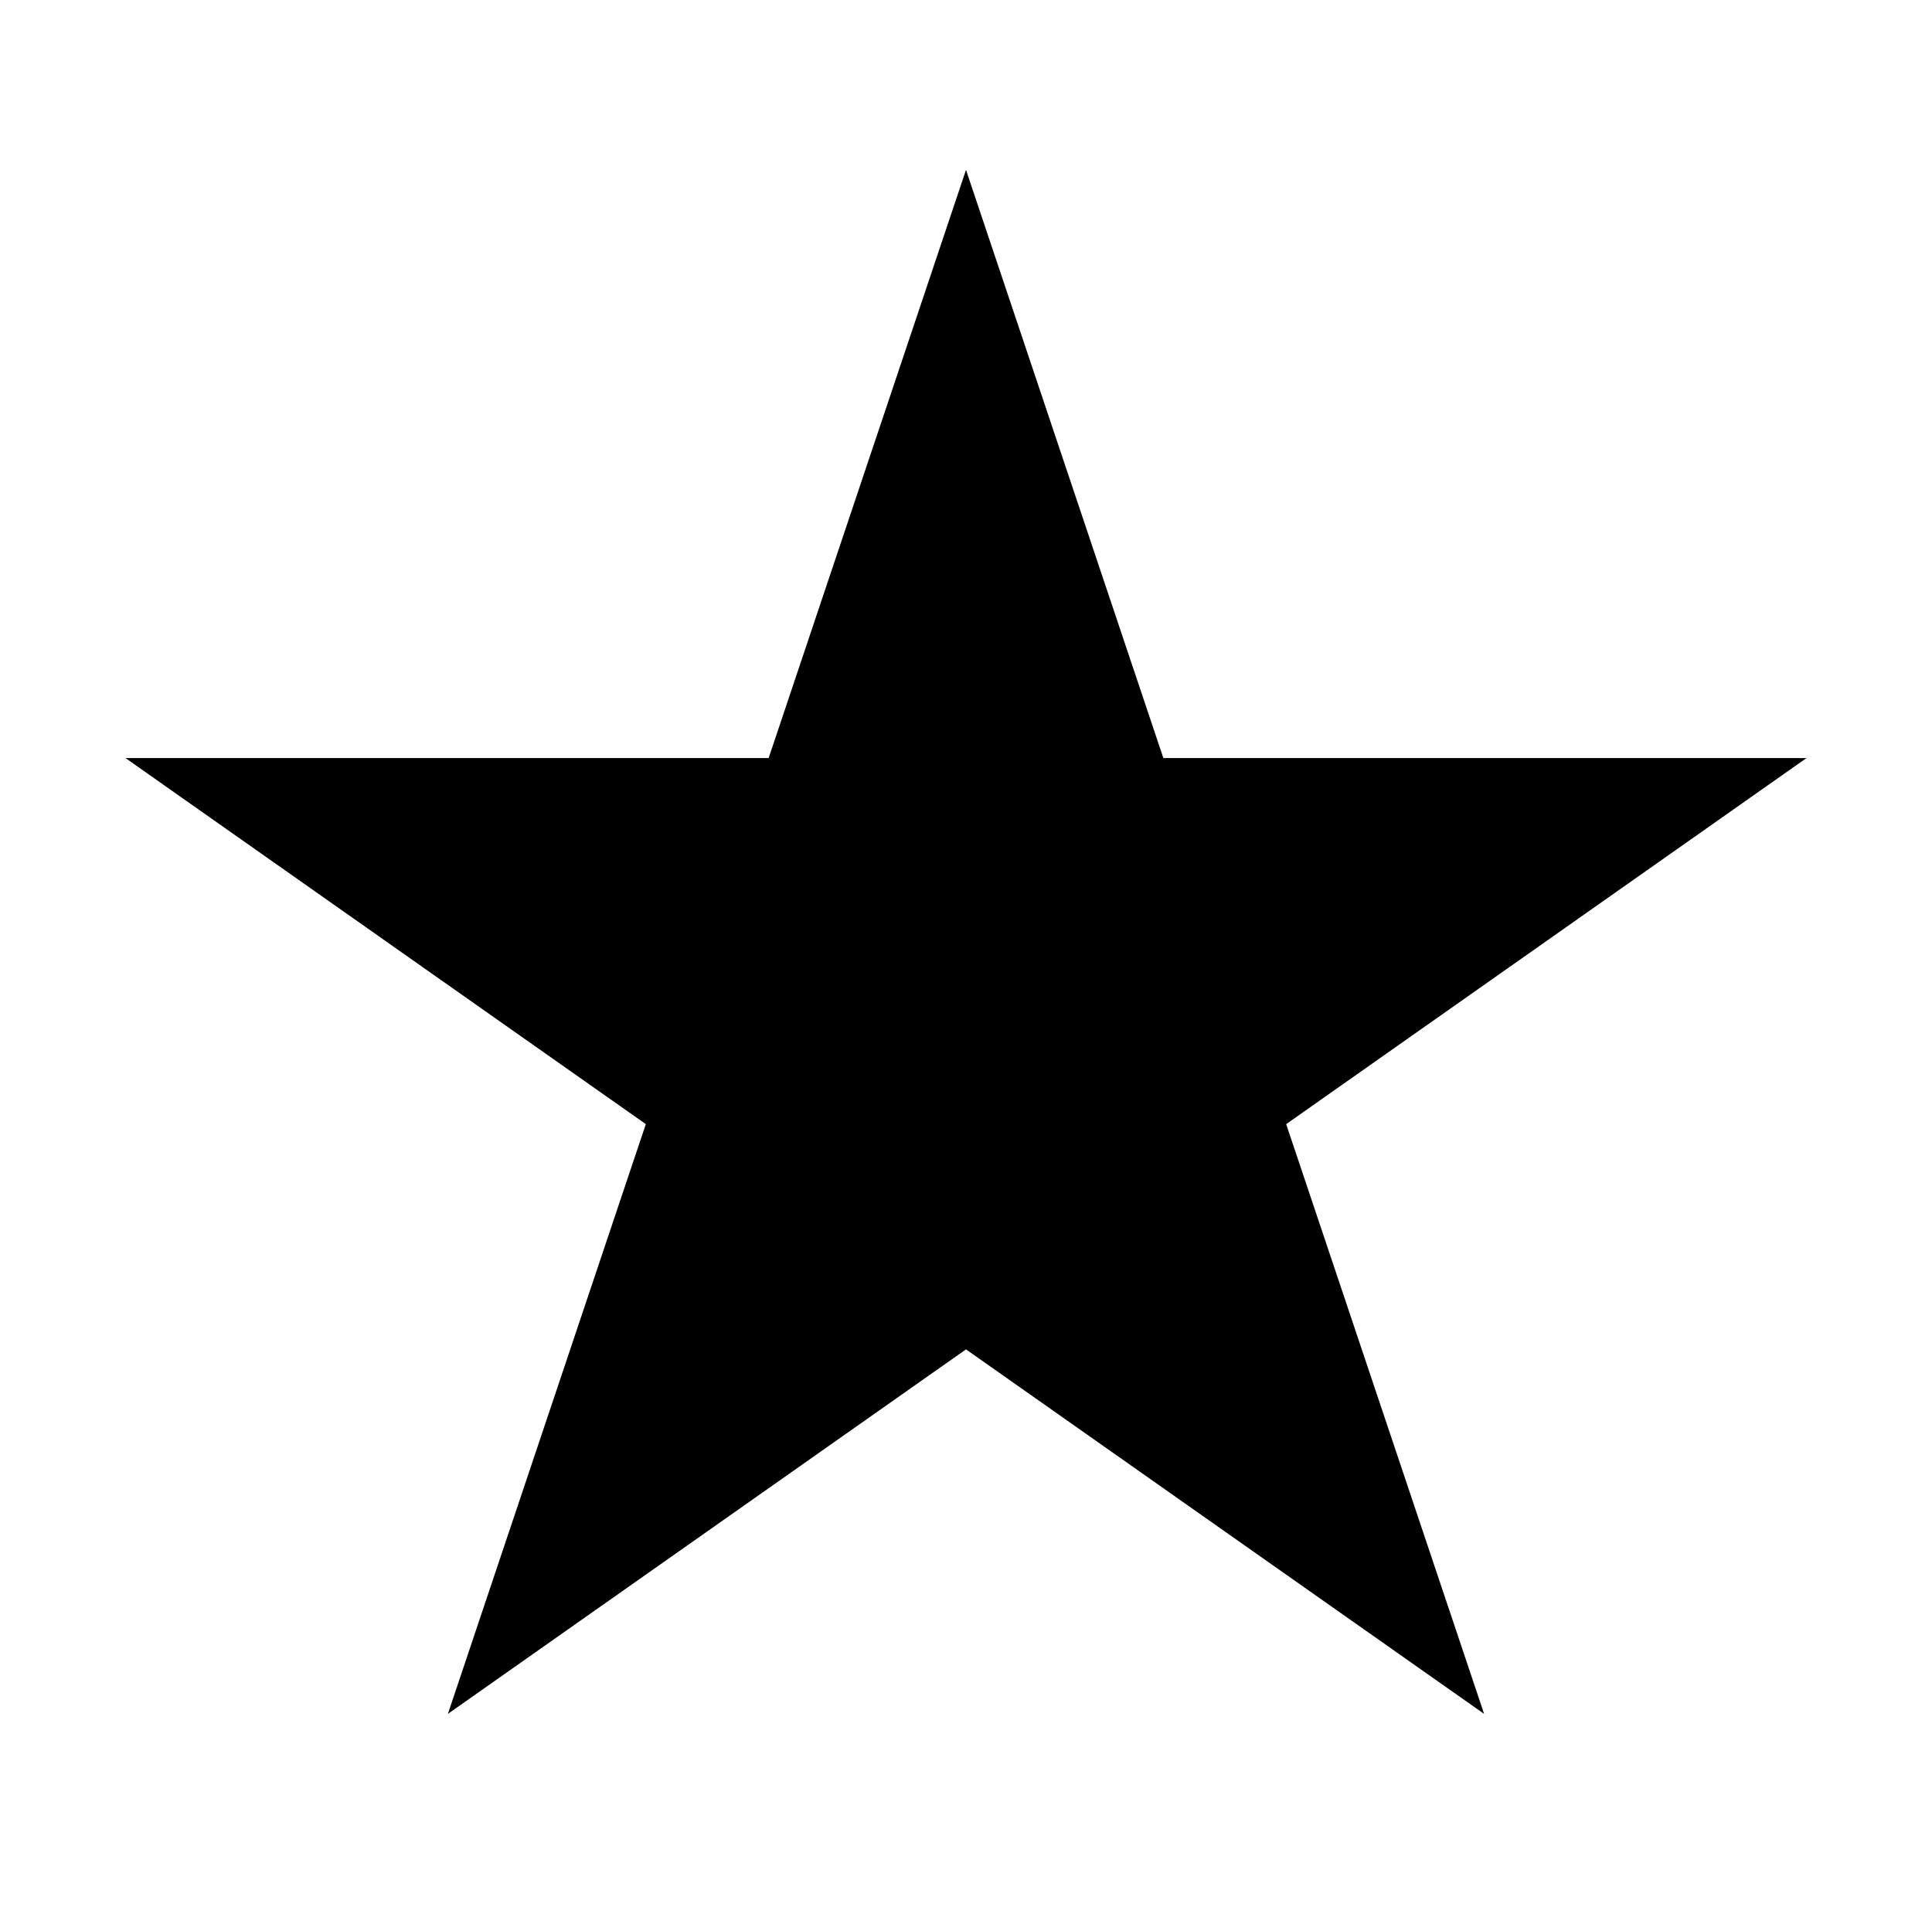
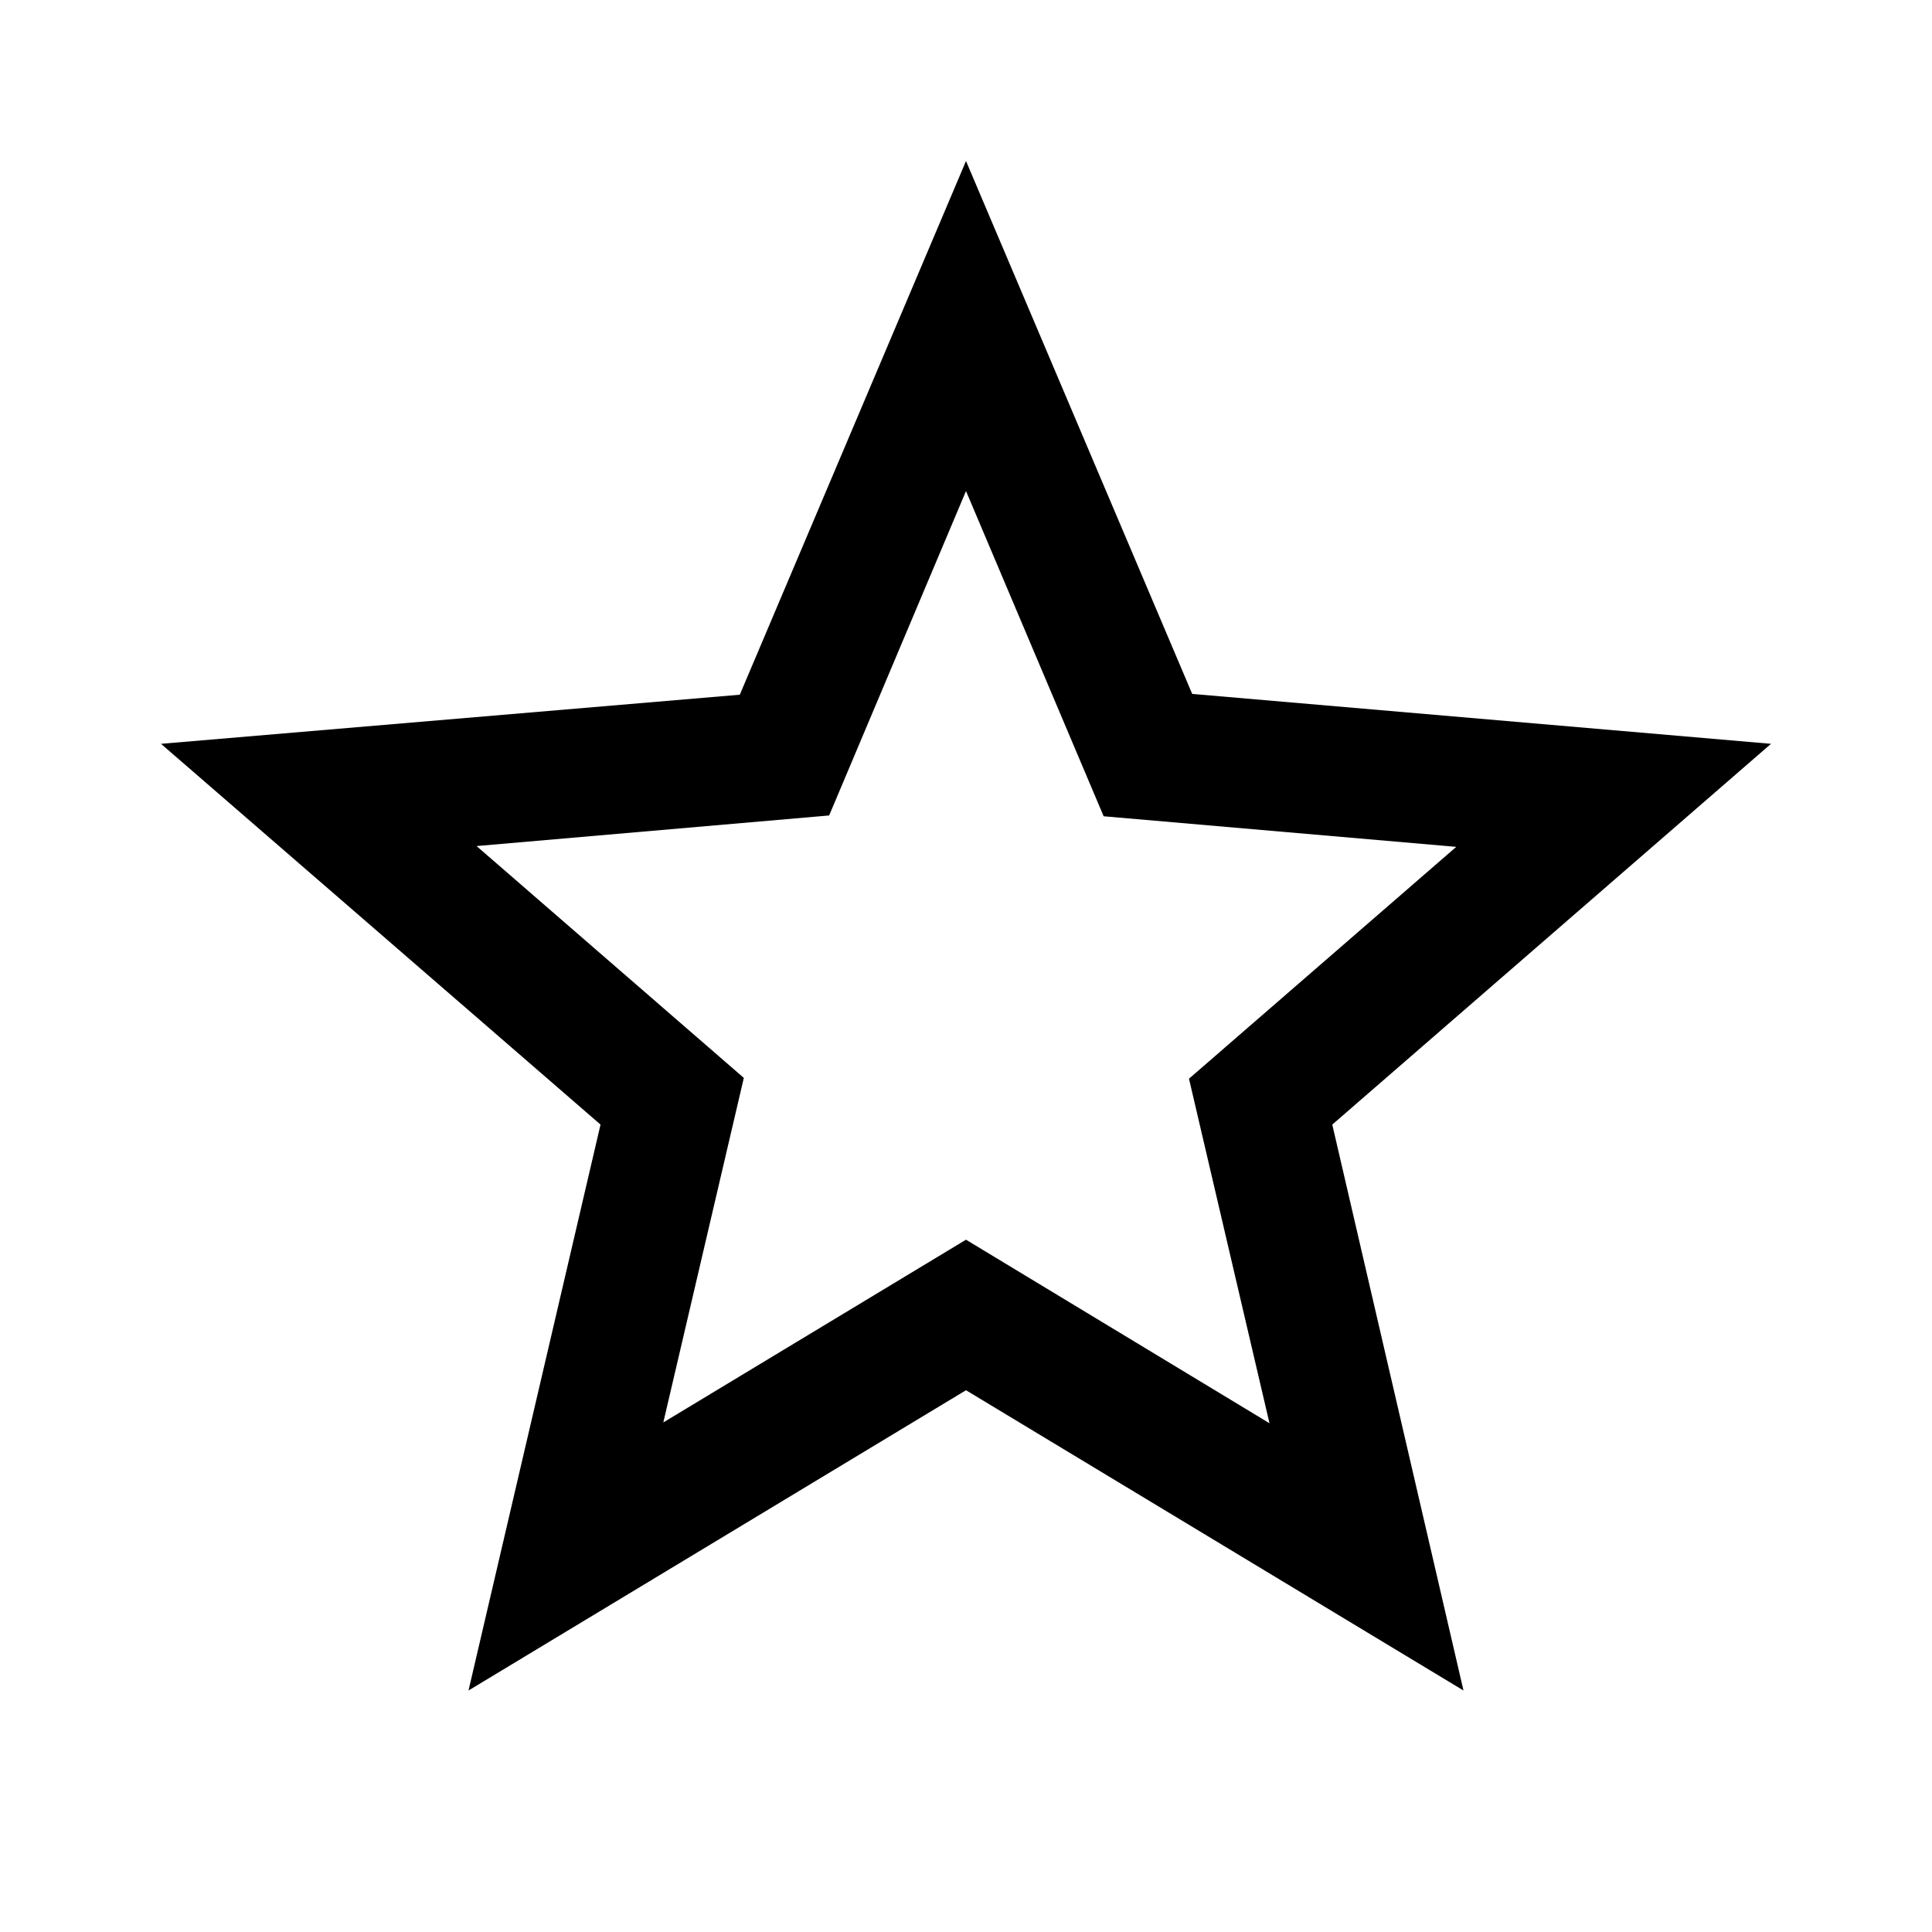
- <svg xmlns="http://www.w3.org/2000/svg" version="1.1" width="48.636" height="48" viewBox="0 0 48.636 48" enable-background="new 0 0 76.00 76.00" xml:space="preserve" id="svg2003">
-   <defs id="defs2007" />
-   <path d="M 6.318,20.086 H 20.069 L 24.318,7.421 28.567,20.086 H 42.318 L 31.193,27.914 35.443,40.579 24.318,32.751 13.193,40.579 17.443,27.914 Z" id="path2001" style="opacity:1;fill:#000000;stroke:#000000;stroke-width:2;stroke-opacity:1" />
+ <svg xmlns="http://www.w3.org/2000/svg" viewBox="0 0 24 24" fill="none">
+   <path d="M0 0h24v24H0V0z" fill="none" />
+   <path fill="black" d="M22 9.24l-7.19-.62L12 2 9.19 8.63 2 9.24l5.46 4.73L5.82 21 12 17.27 18.18 21l-1.63-7.03L22 9.24zM12 15.4l-3.76 2.27 1-4.28-3.32-2.88 4.38-.38L12 6.1l1.71 4.04 4.38.38-3.32 2.88 1 4.28L12 15.4z" />
</svg>
